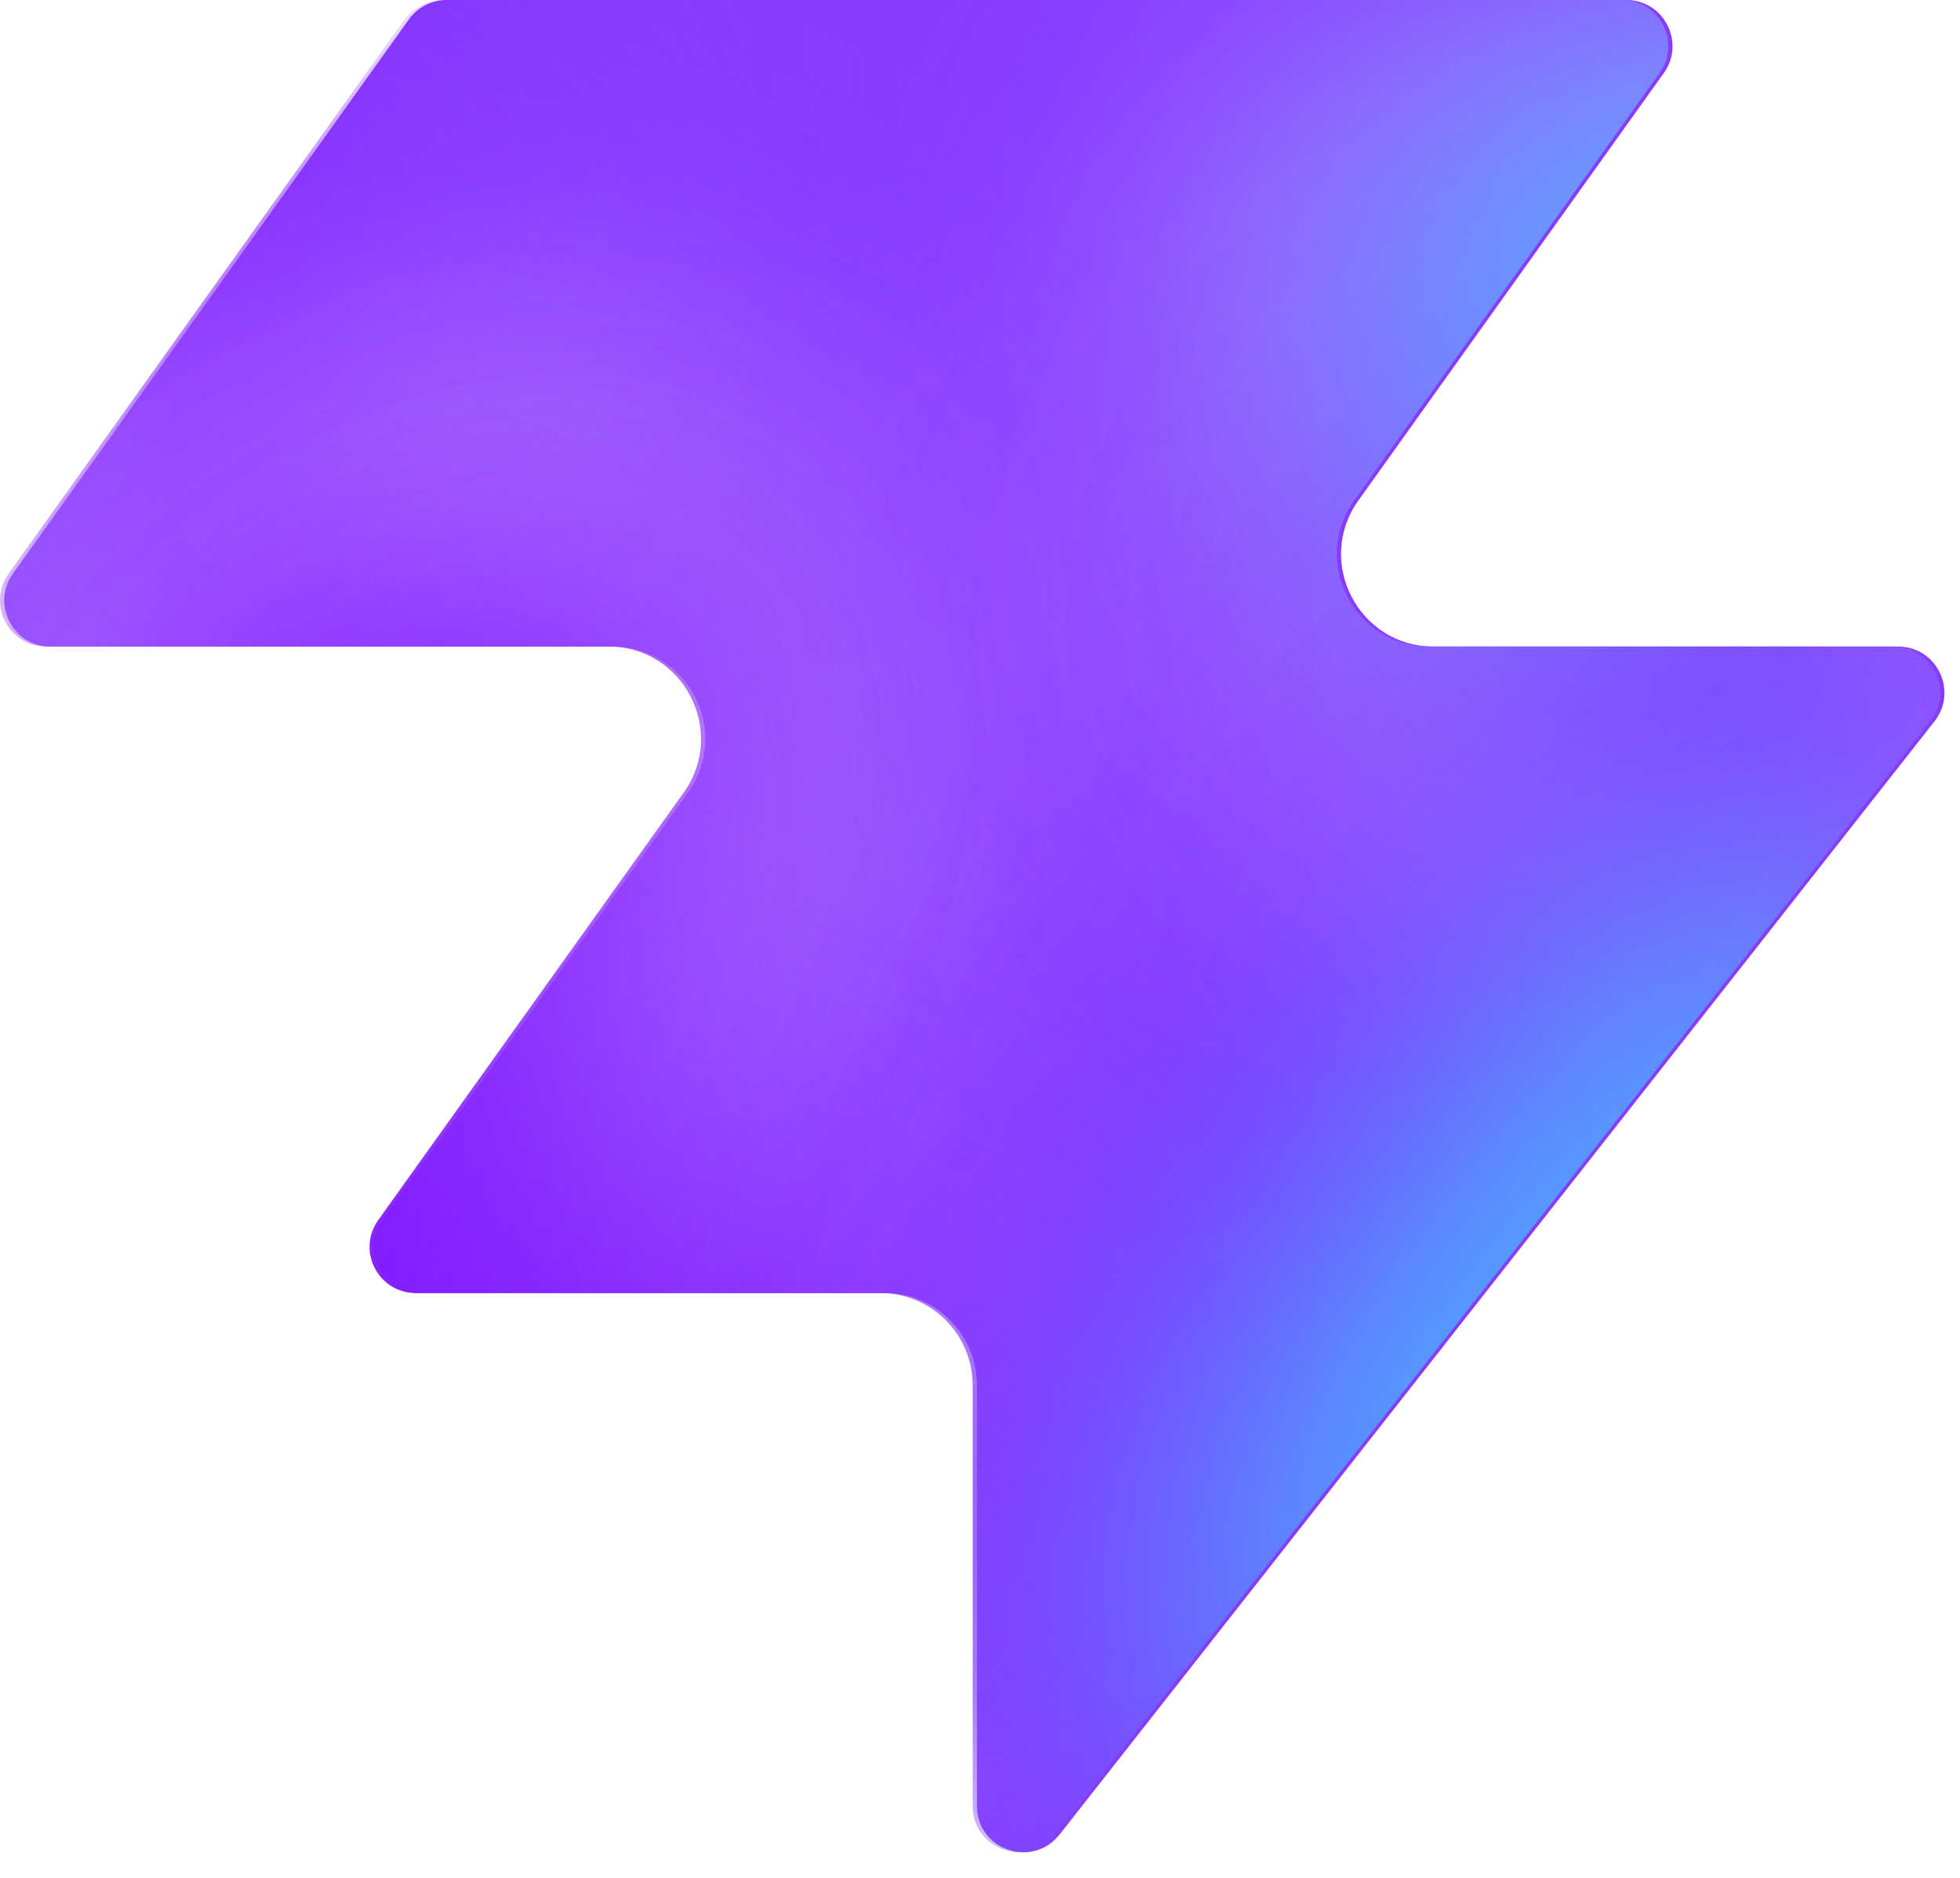
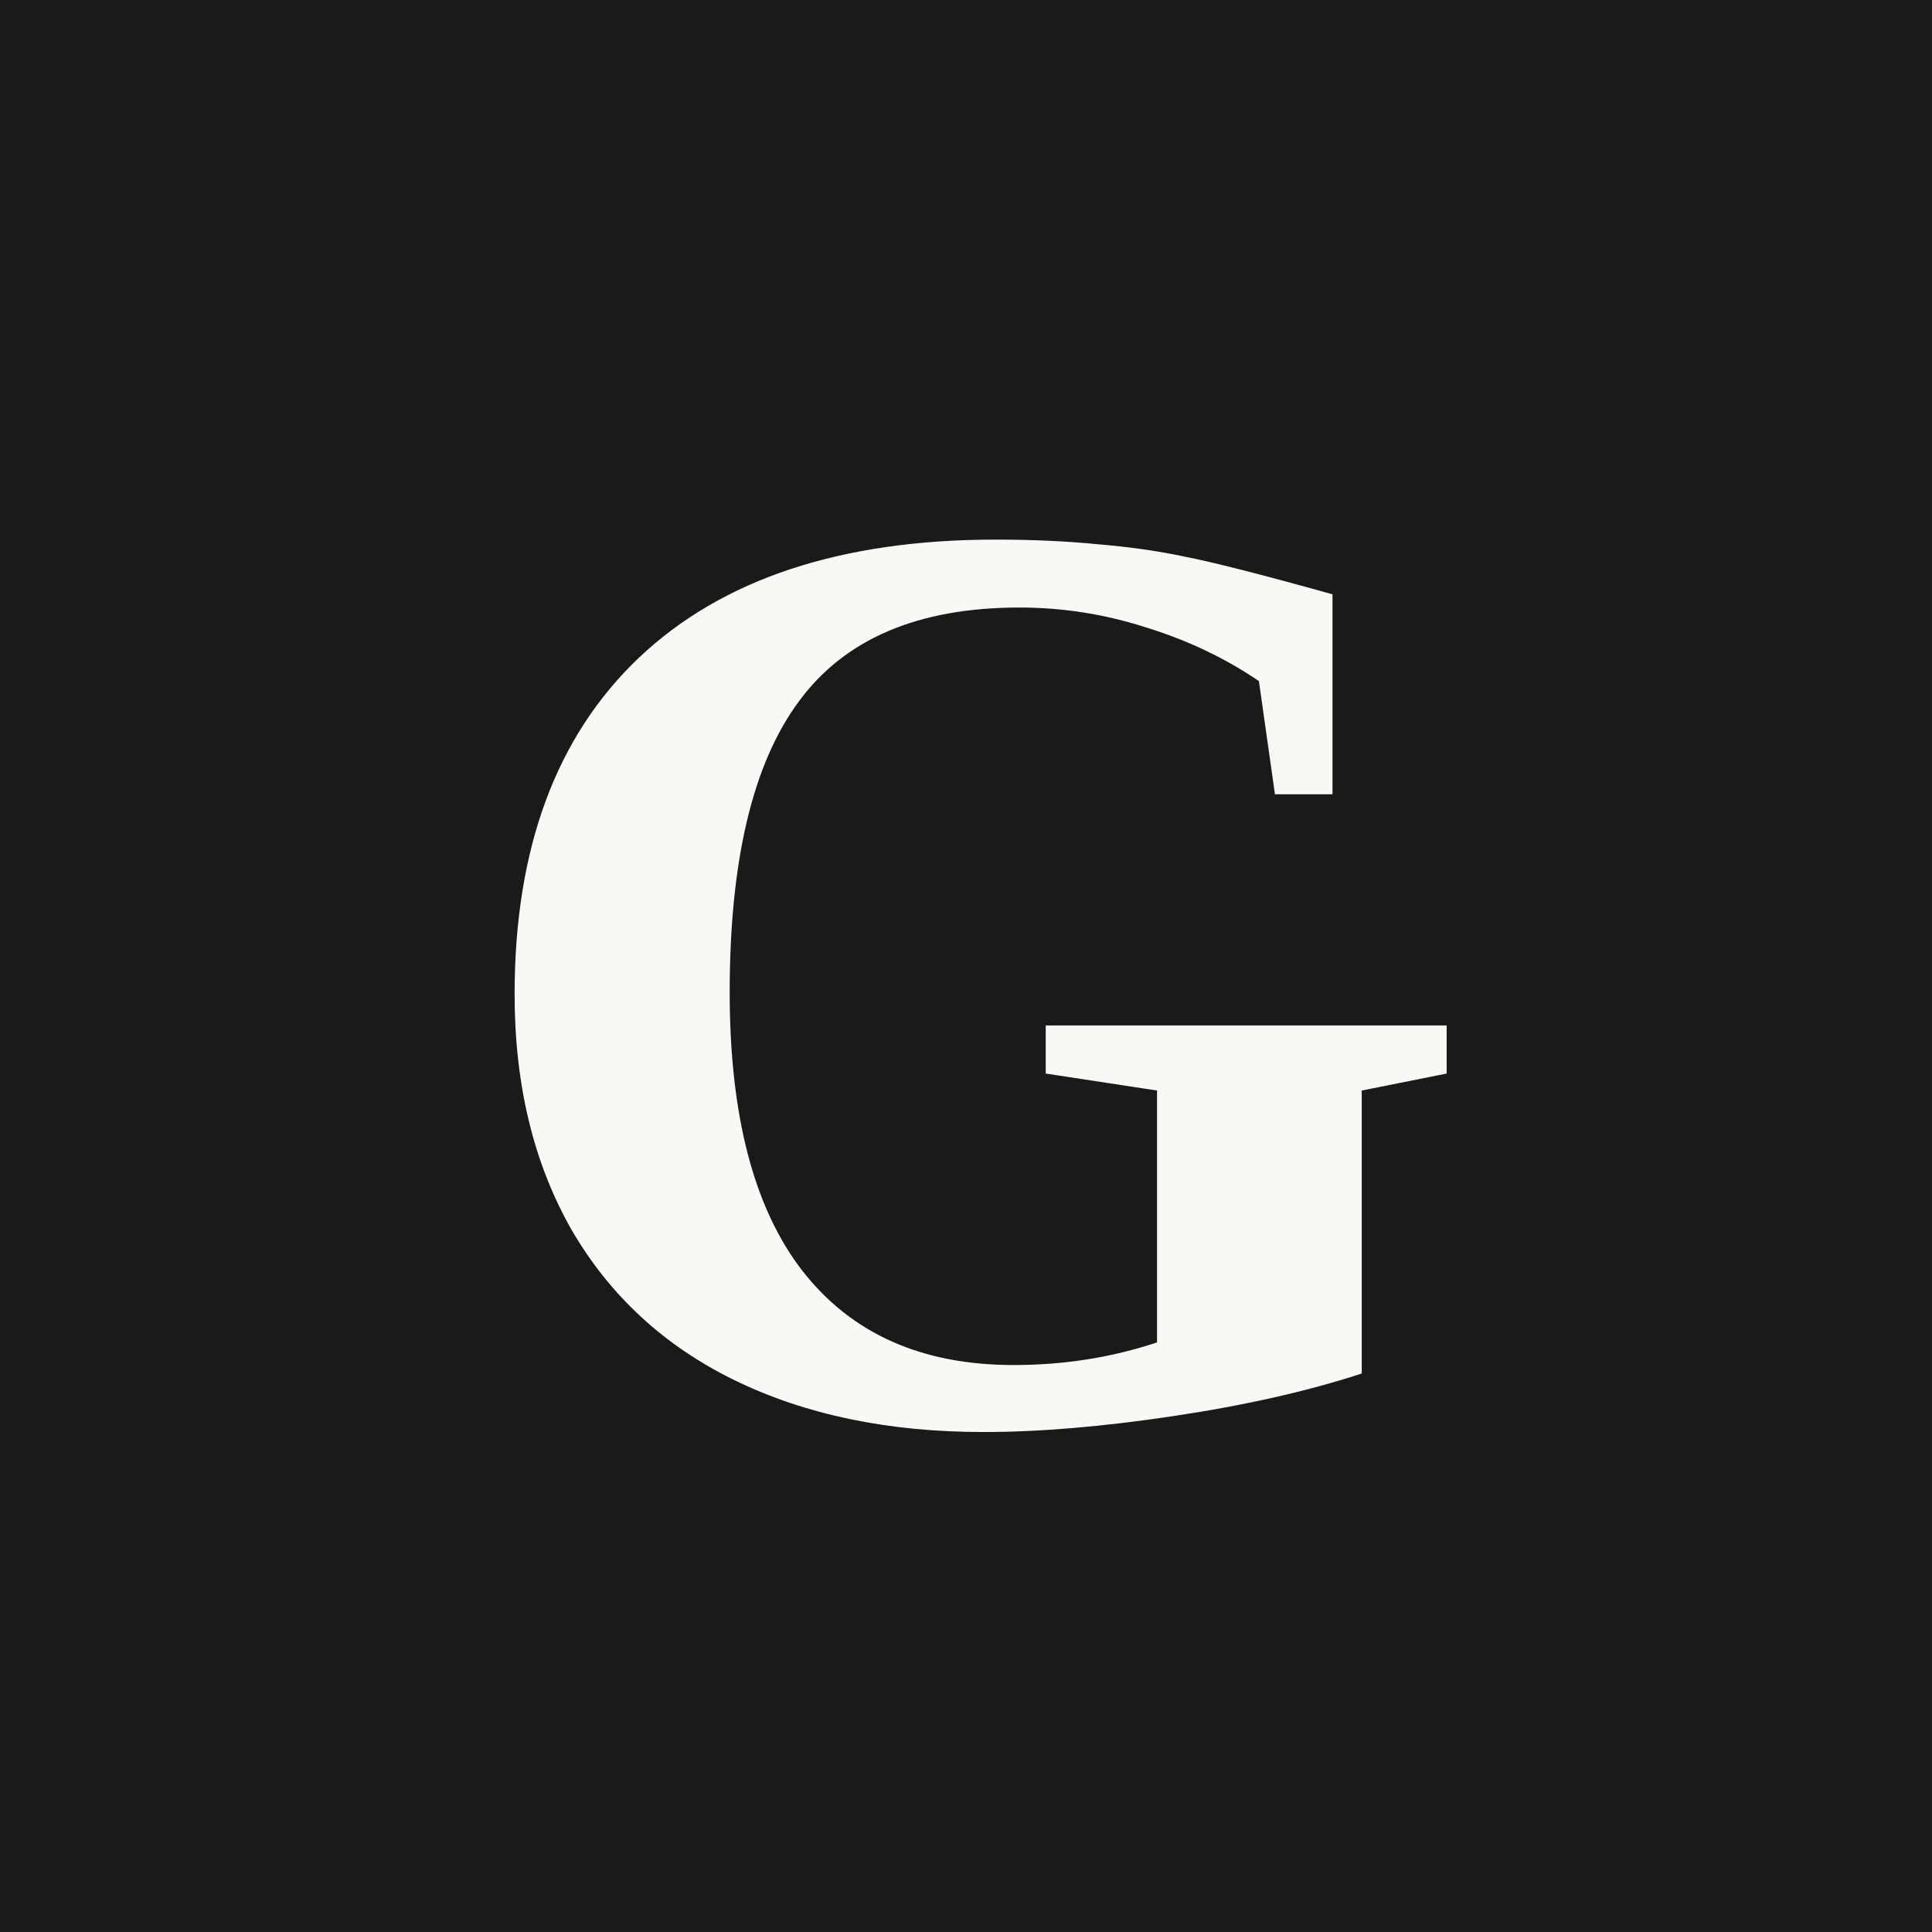
- <svg xmlns="http://www.w3.org/2000/svg" width="48" height="46" fill="none" viewBox="0 0 48 46">
-   <path fill="#863bff" d="M25.946 44.938c-.664.845-2.021.375-2.021-.698V33.937a2.26 2.26 0 0 0-2.262-2.262H10.287c-.92 0-1.456-1.04-.92-1.788l7.48-10.471c1.07-1.497 0-3.578-1.842-3.578H1.237c-.92 0-1.456-1.04-.92-1.788L10.013.474c.214-.297.556-.474.92-.474h28.894c.92 0 1.456 1.04.92 1.788l-7.48 10.471c-1.07 1.498 0 3.579 1.842 3.579h11.377c.943 0 1.473 1.088.89 1.83L25.947 44.94z" style="fill:#863bff;fill:color(display-p3 .525 .23 1);fill-opacity:1" />
-   <mask id="a" width="48" height="46" x="0" y="0" maskUnits="userSpaceOnUse" style="mask-type:alpha">
-     <path fill="#000" d="M25.842 44.938c-.664.844-2.021.375-2.021-.698V33.937a2.26 2.26 0 0 0-2.262-2.262H10.183c-.92 0-1.456-1.04-.92-1.788l7.48-10.471c1.07-1.498 0-3.579-1.842-3.579H1.133c-.92 0-1.456-1.04-.92-1.787L9.91.473c.214-.297.556-.474.92-.474h28.894c.92 0 1.456 1.04.92 1.788l-7.48 10.471c-1.07 1.498 0 3.578 1.842 3.578h11.377c.943 0 1.473 1.088.89 1.832L25.843 44.94z" style="fill:#000;fill-opacity:1" />
-   </mask>
-   <g mask="url(#a)">
-     <g filter="url(#b)">
-       <ellipse cx="5.508" cy="14.704" fill="#ede6ff" rx="5.508" ry="14.704" style="fill:#ede6ff;fill:color(display-p3 .927 .903 1);fill-opacity:1" transform="matrix(.00324 1 1 -.00324 -4.47 31.516)" />
-     </g>
-     <g filter="url(#c)">
-       <ellipse cx="10.399" cy="29.851" fill="#ede6ff" rx="10.399" ry="29.851" style="fill:#ede6ff;fill:color(display-p3 .927 .903 1);fill-opacity:1" transform="matrix(.00324 1 1 -.00324 -39.328 7.883)" />
-     </g>
-     <g filter="url(#d)">
-       <ellipse cx="5.508" cy="30.487" fill="#7e14ff" rx="5.508" ry="30.487" style="fill:#7e14ff;fill:color(display-p3 .492 .077 1);fill-opacity:1" transform="rotate(89.814 -25.913 -14.639)scale(1 -1)" />
-     </g>
-     <g filter="url(#e)">
-       <ellipse cx="5.508" cy="30.599" fill="#7e14ff" rx="5.508" ry="30.599" style="fill:#7e14ff;fill:color(display-p3 .492 .077 1);fill-opacity:1" transform="rotate(89.814 -32.644 -3.334)scale(1 -1)" />
-     </g>
-     <g filter="url(#f)">
-       <ellipse cx="5.508" cy="30.599" fill="#7e14ff" rx="5.508" ry="30.599" style="fill:#7e14ff;fill:color(display-p3 .492 .077 1);fill-opacity:1" transform="matrix(.00324 1 1 -.00324 -34.34 30.47)" />
-     </g>
-     <g filter="url(#g)">
-       <ellipse cx="14.072" cy="22.078" fill="#ede6ff" rx="14.072" ry="22.078" style="fill:#ede6ff;fill:color(display-p3 .927 .903 1);fill-opacity:1" transform="rotate(93.35 24.506 48.493)scale(-1 1)" />
-     </g>
-     <g filter="url(#h)">
-       <ellipse cx="3.47" cy="21.501" fill="#7e14ff" rx="3.47" ry="21.501" style="fill:#7e14ff;fill:color(display-p3 .492 .077 1);fill-opacity:1" transform="rotate(89.009 28.708 47.59)scale(-1 1)" />
-     </g>
-     <g filter="url(#i)">
-       <ellipse cx="3.47" cy="21.501" fill="#7e14ff" rx="3.47" ry="21.501" style="fill:#7e14ff;fill:color(display-p3 .492 .077 1);fill-opacity:1" transform="rotate(89.009 28.708 47.59)scale(-1 1)" />
-     </g>
-     <g filter="url(#j)">
-       <ellipse cx=".387" cy="8.972" fill="#7e14ff" rx="4.407" ry="29.108" style="fill:#7e14ff;fill:color(display-p3 .492 .077 1);fill-opacity:1" transform="rotate(39.51 .387 8.972)" />
-     </g>
-     <g filter="url(#k)">
-       <ellipse cx="47.523" cy="-6.092" fill="#7e14ff" rx="4.407" ry="29.108" style="fill:#7e14ff;fill:color(display-p3 .492 .077 1);fill-opacity:1" transform="rotate(37.892 47.523 -6.092)" />
-     </g>
-     <g filter="url(#l)">
-       <ellipse cx="41.412" cy="6.333" fill="#47bfff" rx="5.971" ry="9.665" style="fill:#47bfff;fill:color(display-p3 .28 .748 1);fill-opacity:1" transform="rotate(37.892 41.412 6.333)" />
-     </g>
-     <g filter="url(#m)">
-       <ellipse cx="-1.879" cy="38.332" fill="#7e14ff" rx="4.407" ry="29.108" style="fill:#7e14ff;fill:color(display-p3 .492 .077 1);fill-opacity:1" transform="rotate(37.892 -1.88 38.332)" />
-     </g>
-     <g filter="url(#n)">
-       <ellipse cx="-1.879" cy="38.332" fill="#7e14ff" rx="4.407" ry="29.108" style="fill:#7e14ff;fill:color(display-p3 .492 .077 1);fill-opacity:1" transform="rotate(37.892 -1.88 38.332)" />
-     </g>
-     <g filter="url(#o)">
-       <ellipse cx="35.651" cy="29.907" fill="#7e14ff" rx="4.407" ry="29.108" style="fill:#7e14ff;fill:color(display-p3 .492 .077 1);fill-opacity:1" transform="rotate(37.892 35.651 29.907)" />
-     </g>
-     <g filter="url(#p)">
-       <ellipse cx="38.418" cy="32.4" fill="#47bfff" rx="5.971" ry="15.297" style="fill:#47bfff;fill:color(display-p3 .28 .748 1);fill-opacity:1" transform="rotate(37.892 38.418 32.4)" />
-     </g>
-   </g>
-   <defs>
-     <filter id="b" width="60.045" height="41.654" x="-19.77" y="16.149" color-interpolation-filters="sRGB" filterUnits="userSpaceOnUse">
-       <feFlood flood-opacity="0" result="BackgroundImageFix" />
-       <feBlend in="SourceGraphic" in2="BackgroundImageFix" result="shape" />
-       <feGaussianBlur result="effect1_foregroundBlur_2002_17158" stdDeviation="7.659" />
-     </filter>
-     <filter id="c" width="90.34" height="51.437" x="-54.613" y="-7.533" color-interpolation-filters="sRGB" filterUnits="userSpaceOnUse">
-       <feFlood flood-opacity="0" result="BackgroundImageFix" />
-       <feBlend in="SourceGraphic" in2="BackgroundImageFix" result="shape" />
-       <feGaussianBlur result="effect1_foregroundBlur_2002_17158" stdDeviation="7.659" />
-     </filter>
-     <filter id="d" width="79.355" height="29.4" x="-49.64" y="2.03" color-interpolation-filters="sRGB" filterUnits="userSpaceOnUse">
-       <feFlood flood-opacity="0" result="BackgroundImageFix" />
-       <feBlend in="SourceGraphic" in2="BackgroundImageFix" result="shape" />
-       <feGaussianBlur result="effect1_foregroundBlur_2002_17158" stdDeviation="4.596" />
-     </filter>
-     <filter id="e" width="79.579" height="29.4" x="-45.045" y="20.029" color-interpolation-filters="sRGB" filterUnits="userSpaceOnUse">
-       <feFlood flood-opacity="0" result="BackgroundImageFix" />
-       <feBlend in="SourceGraphic" in2="BackgroundImageFix" result="shape" />
-       <feGaussianBlur result="effect1_foregroundBlur_2002_17158" stdDeviation="4.596" />
-     </filter>
-     <filter id="f" width="79.579" height="29.4" x="-43.513" y="21.178" color-interpolation-filters="sRGB" filterUnits="userSpaceOnUse">
-       <feFlood flood-opacity="0" result="BackgroundImageFix" />
-       <feBlend in="SourceGraphic" in2="BackgroundImageFix" result="shape" />
-       <feGaussianBlur result="effect1_foregroundBlur_2002_17158" stdDeviation="4.596" />
-     </filter>
-     <filter id="g" width="74.749" height="58.852" x="15.756" y="-17.901" color-interpolation-filters="sRGB" filterUnits="userSpaceOnUse">
-       <feFlood flood-opacity="0" result="BackgroundImageFix" />
-       <feBlend in="SourceGraphic" in2="BackgroundImageFix" result="shape" />
-       <feGaussianBlur result="effect1_foregroundBlur_2002_17158" stdDeviation="7.659" />
-     </filter>
-     <filter id="h" width="61.377" height="25.362" x="23.548" y="2.284" color-interpolation-filters="sRGB" filterUnits="userSpaceOnUse">
-       <feFlood flood-opacity="0" result="BackgroundImageFix" />
-       <feBlend in="SourceGraphic" in2="BackgroundImageFix" result="shape" />
-       <feGaussianBlur result="effect1_foregroundBlur_2002_17158" stdDeviation="4.596" />
-     </filter>
-     <filter id="i" width="61.377" height="25.362" x="23.548" y="2.284" color-interpolation-filters="sRGB" filterUnits="userSpaceOnUse">
-       <feFlood flood-opacity="0" result="BackgroundImageFix" />
-       <feBlend in="SourceGraphic" in2="BackgroundImageFix" result="shape" />
-       <feGaussianBlur result="effect1_foregroundBlur_2002_17158" stdDeviation="4.596" />
-     </filter>
-     <filter id="j" width="56.045" height="63.649" x="-27.636" y="-22.853" color-interpolation-filters="sRGB" filterUnits="userSpaceOnUse">
-       <feFlood flood-opacity="0" result="BackgroundImageFix" />
-       <feBlend in="SourceGraphic" in2="BackgroundImageFix" result="shape" />
-       <feGaussianBlur result="effect1_foregroundBlur_2002_17158" stdDeviation="4.596" />
-     </filter>
-     <filter id="k" width="54.814" height="64.646" x="20.116" y="-38.415" color-interpolation-filters="sRGB" filterUnits="userSpaceOnUse">
-       <feFlood flood-opacity="0" result="BackgroundImageFix" />
-       <feBlend in="SourceGraphic" in2="BackgroundImageFix" result="shape" />
-       <feGaussianBlur result="effect1_foregroundBlur_2002_17158" stdDeviation="4.596" />
-     </filter>
-     <filter id="l" width="33.541" height="35.313" x="24.641" y="-11.323" color-interpolation-filters="sRGB" filterUnits="userSpaceOnUse">
-       <feFlood flood-opacity="0" result="BackgroundImageFix" />
-       <feBlend in="SourceGraphic" in2="BackgroundImageFix" result="shape" />
-       <feGaussianBlur result="effect1_foregroundBlur_2002_17158" stdDeviation="4.596" />
-     </filter>
-     <filter id="m" width="54.814" height="64.646" x="-29.286" y="6.009" color-interpolation-filters="sRGB" filterUnits="userSpaceOnUse">
-       <feFlood flood-opacity="0" result="BackgroundImageFix" />
-       <feBlend in="SourceGraphic" in2="BackgroundImageFix" result="shape" />
-       <feGaussianBlur result="effect1_foregroundBlur_2002_17158" stdDeviation="4.596" />
-     </filter>
-     <filter id="n" width="54.814" height="64.646" x="-29.286" y="6.009" color-interpolation-filters="sRGB" filterUnits="userSpaceOnUse">
-       <feFlood flood-opacity="0" result="BackgroundImageFix" />
-       <feBlend in="SourceGraphic" in2="BackgroundImageFix" result="shape" />
-       <feGaussianBlur result="effect1_foregroundBlur_2002_17158" stdDeviation="4.596" />
-     </filter>
-     <filter id="o" width="54.814" height="64.646" x="8.244" y="-2.416" color-interpolation-filters="sRGB" filterUnits="userSpaceOnUse">
-       <feFlood flood-opacity="0" result="BackgroundImageFix" />
-       <feBlend in="SourceGraphic" in2="BackgroundImageFix" result="shape" />
-       <feGaussianBlur result="effect1_foregroundBlur_2002_17158" stdDeviation="4.596" />
-     </filter>
-     <filter id="p" width="39.409" height="43.623" x="18.713" y="10.588" color-interpolation-filters="sRGB" filterUnits="userSpaceOnUse">
-       <feFlood flood-opacity="0" result="BackgroundImageFix" />
-       <feBlend in="SourceGraphic" in2="BackgroundImageFix" result="shape" />
-       <feGaussianBlur result="effect1_foregroundBlur_2002_17158" stdDeviation="4.596" />
-     </filter>
-   </defs>
+ <svg xmlns="http://www.w3.org/2000/svg" width="32" height="32" viewBox="0 0 32 32">
+   <rect width="32" height="32" fill="#1A1A1A" />
+   <text x="16" y="23.5" text-anchor="middle" font-family="Georgia, 'Times New Roman', serif" font-weight="700" font-size="22" fill="#FAF8F5">G</text>
</svg>
